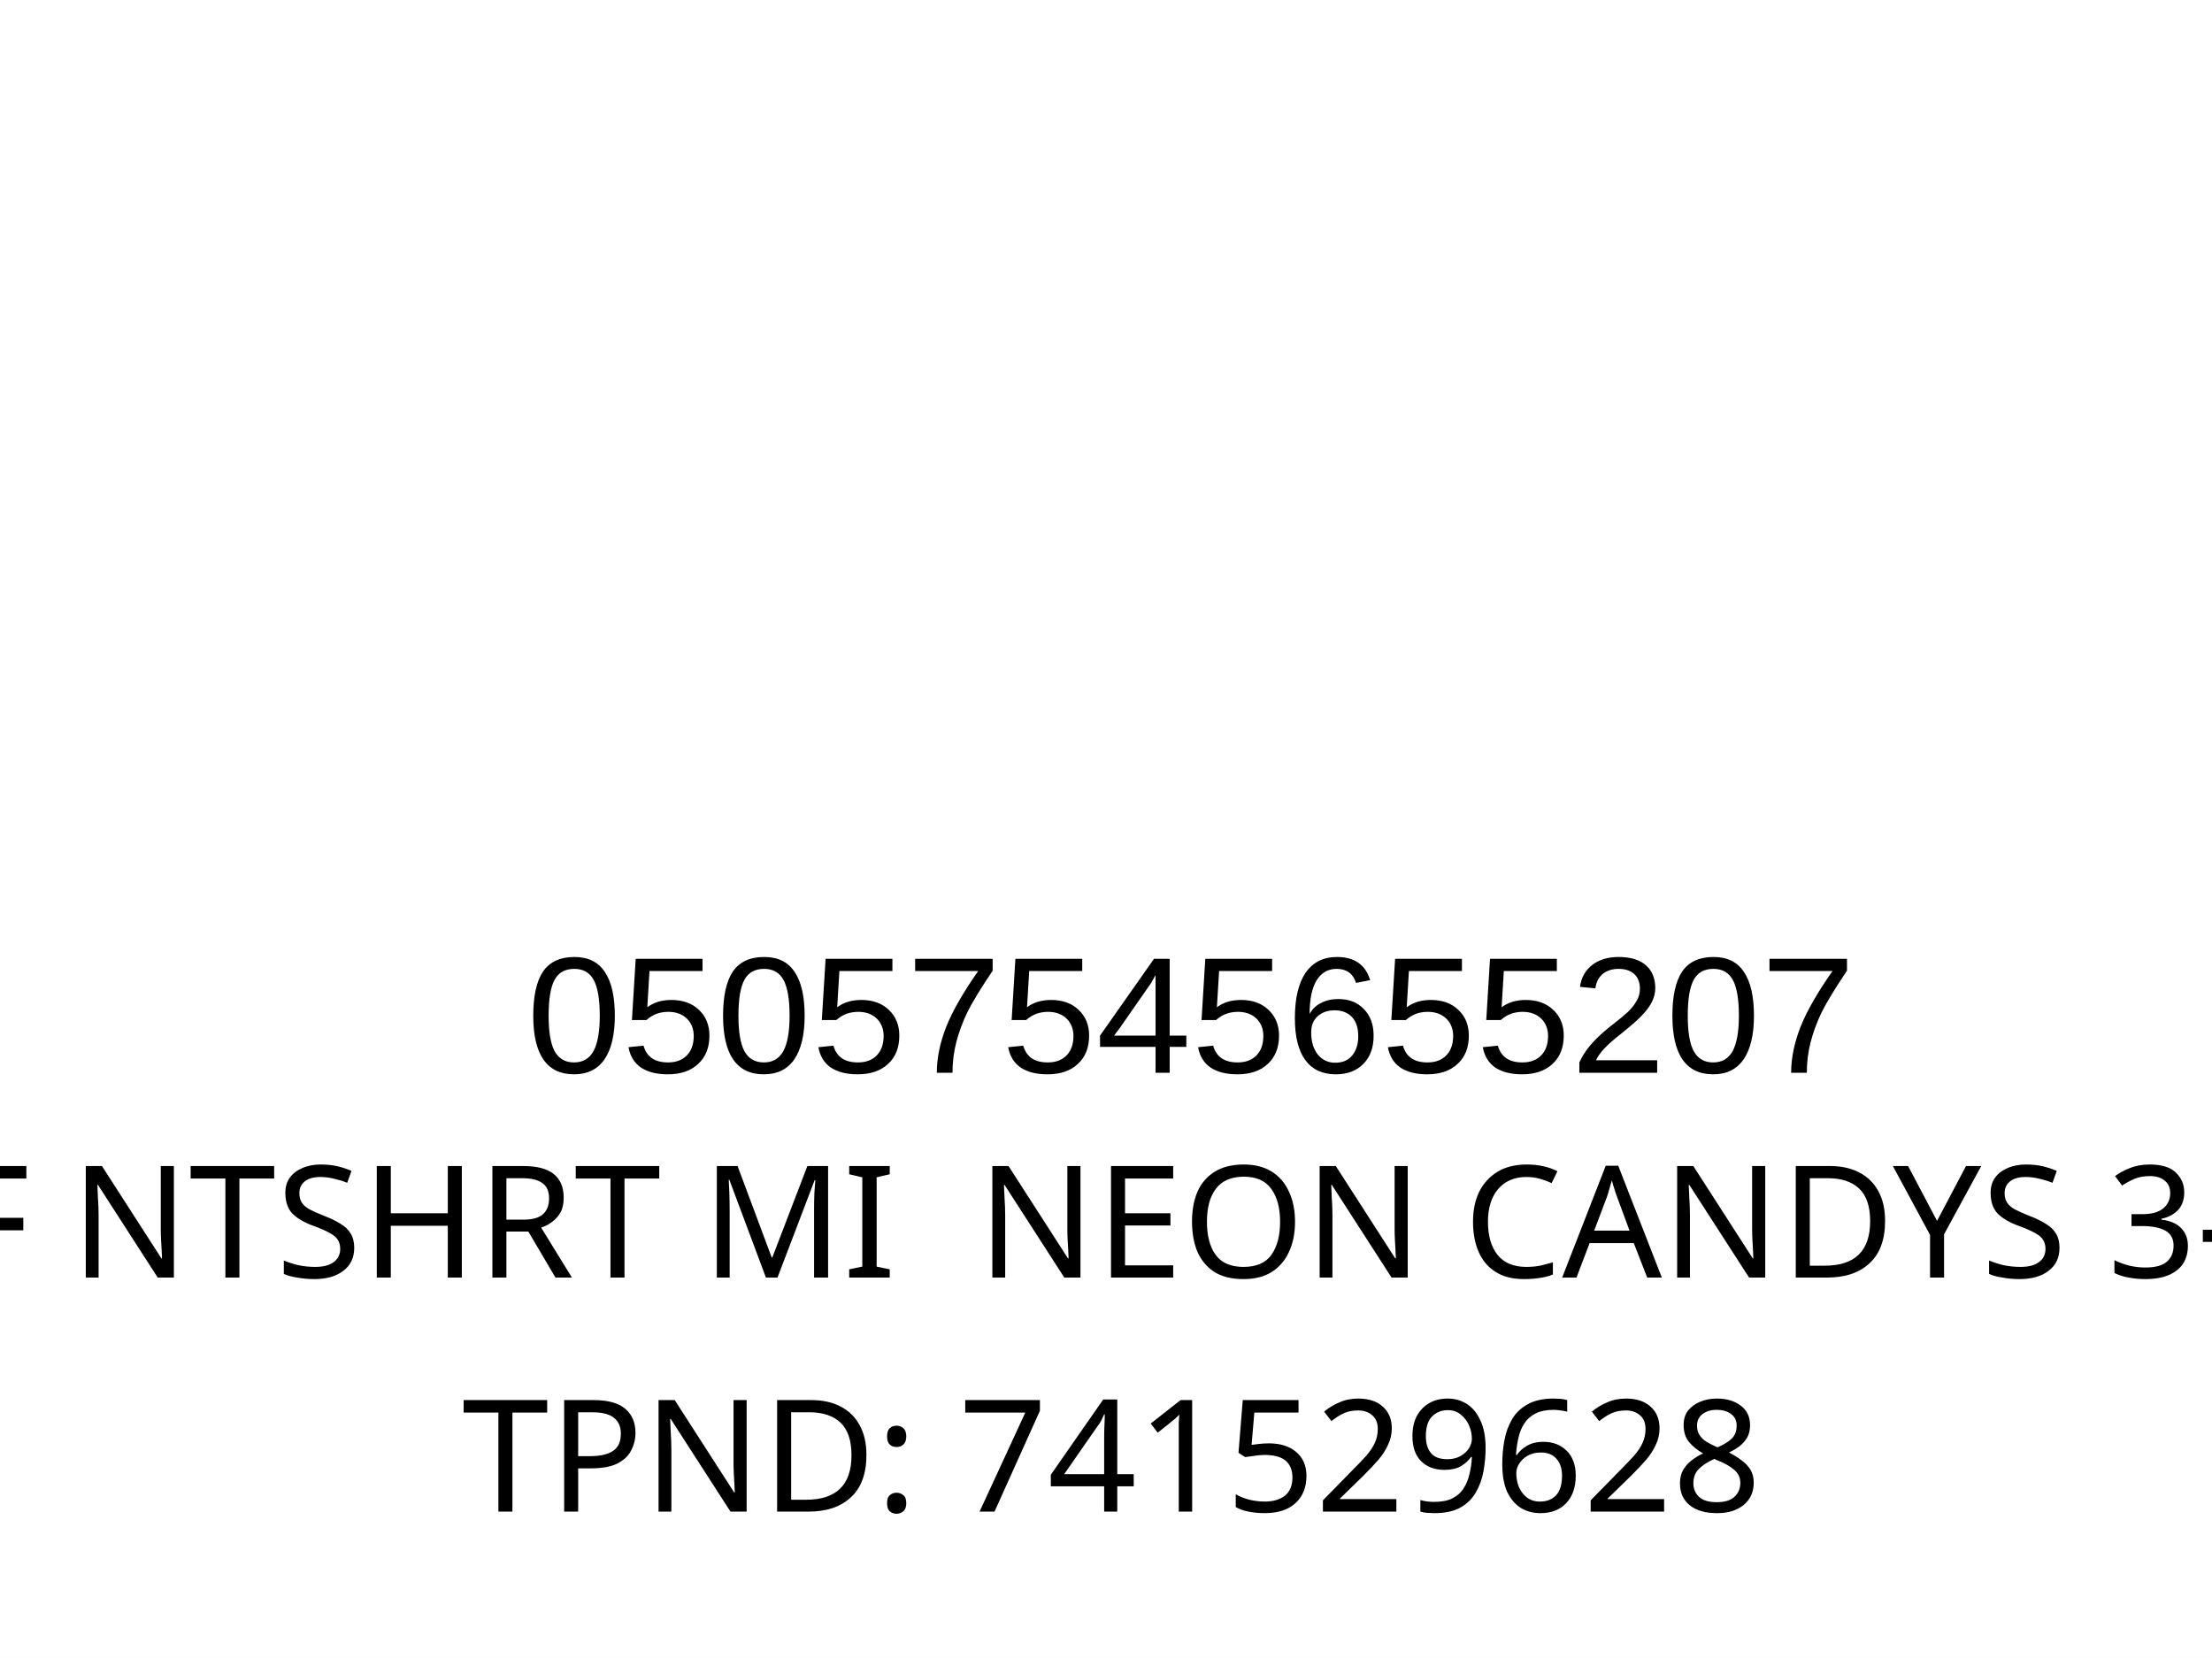
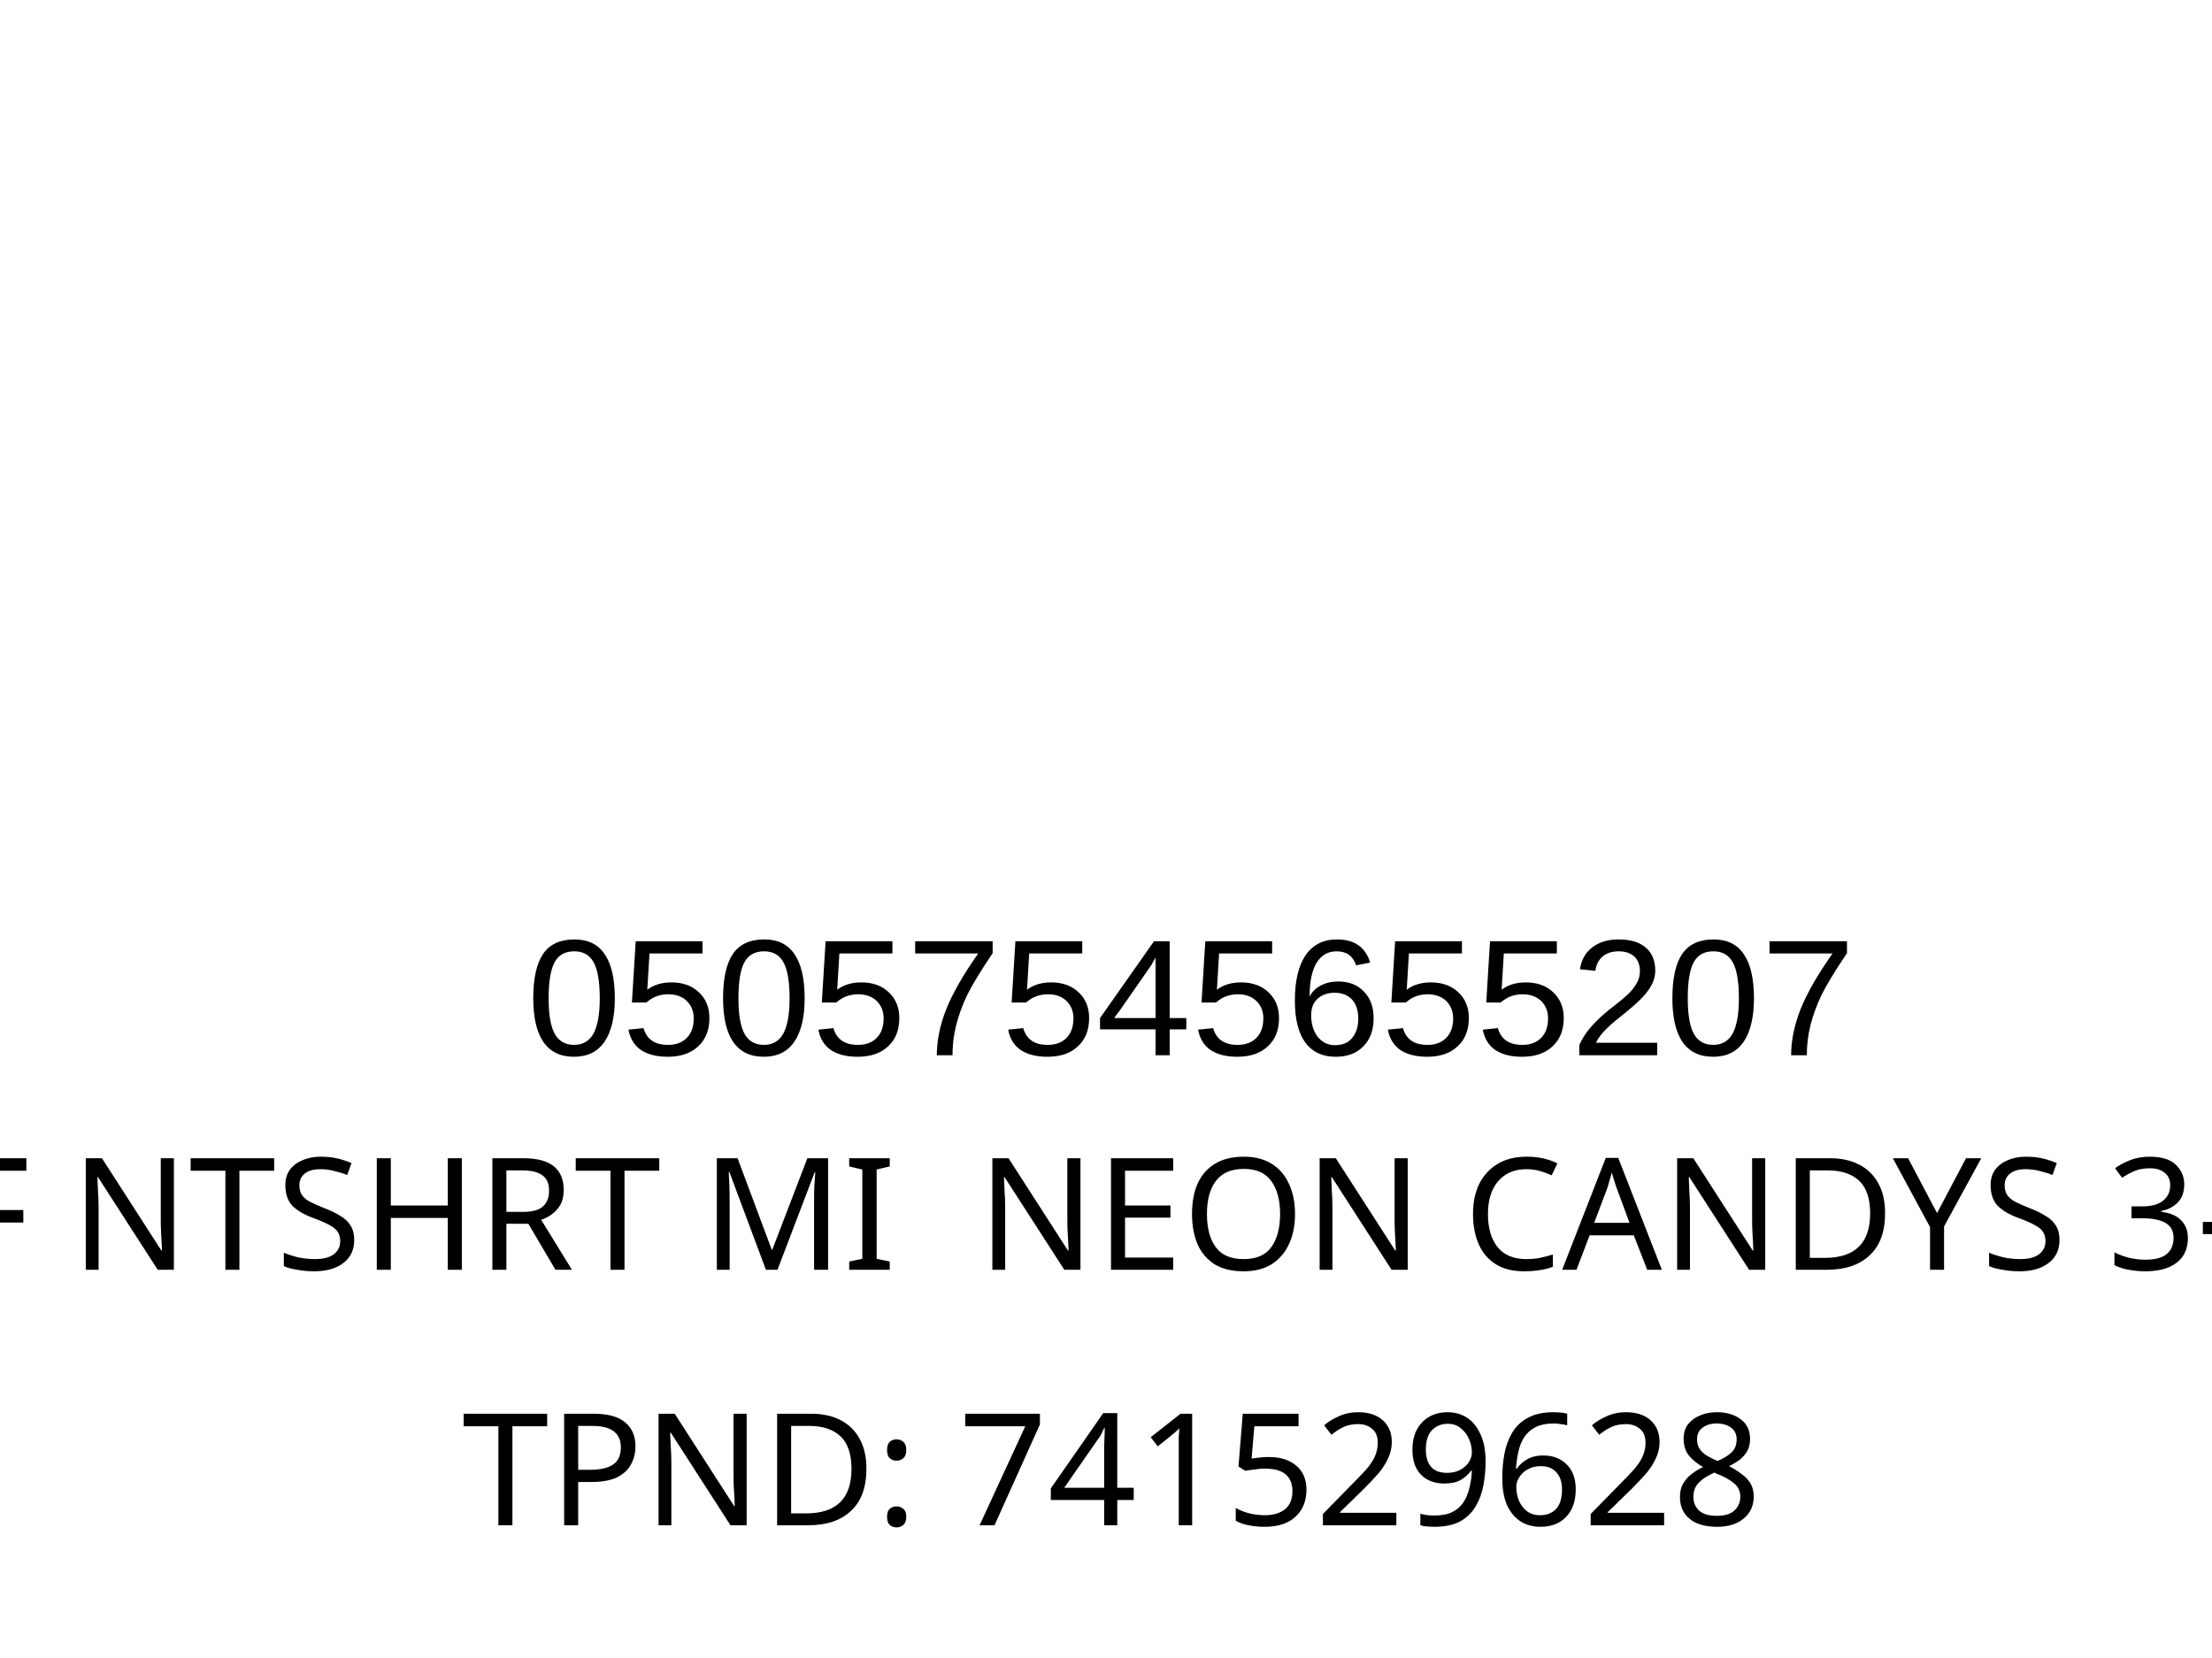
<svg xmlns="http://www.w3.org/2000/svg" version="1.1" id="Layer_1" x="0px" y="0px" viewBox="0 0 113.4 85" style="enable-background:new 0 0 113.4 85;" xml:space="preserve">
  <rect style="fill:#FFFFFF;" width="113.4" height="85" />
  <rect x="-241.6" y="-301.7" style="fill:none;" width="595.3" height="841.9" />
  <rect x="-242.3" y="-341.7" style="fill:none;" width="595.3" height="841.9" />
-   <text text-anchor="middle" transform="matrix(1 0 0 1 56.5 65.5)" style="font-family:'FranklinGothicBT-RomanCondensed', FrankGoth Cn BT; font-size:8px;" id="description">FF NTSHRT MI  NEON CANDYS 3-6</text>
-   <text transform="matrix(1.0294 0 0 1 27 55.0014)" style="font-family:Myriad, Myriad Roman, Arial, sans-serif; font-size:8.5px;" id="barcode_number">05057545655207</text>
-   <text text-anchor="middle" transform="matrix(1 0 0 1 57 77.5)" style="font-family:'FranklinGothicBT-RomanCondensed', FrankGoth Cn BT; font-size:8px;" id="tpnd">TPND: 741529628</text>
-   <g width="391" height="178" transform="matrix(0.2356 0 0 0.207 7.8 -1.1654)" id="barcode" />
+   <text text-anchor="middle" transform="matrix(1 0 0 1 56.5 65.1)" style="font-family:'FranklinGothicBT-RomanCondensed', FrankGoth Cn BT; font-size:8px;" id="description">FF NTSHRT MI  NEON CANDYS 3-6</text>
+   <text transform="matrix(1.0294 0 0 1 27 54.1014)" style="font-family:Myriad, Myriad Roman, Arial, sans-serif; font-size:8.5px;" id="barcode_number">05057545655207</text>
+   <text text-anchor="middle" transform="matrix(1 0 0 1 57 78.2)" style="font-family:'FranklinGothicBT-RomanCondensed', FrankGoth Cn BT; font-size:8px;" id="tpnd">TPND: 741529628</text>
+   <g width="391" height="178" transform="matrix(0.2356 0 0 0.207 7.8 -2.4654)" id="barcode" />
  <text transform="matrix(1 0 0 1 20.6108 56.606)" style="font-family:'FranklinGothicBT-RomanCondensed', FrankGoth Cn BT; font-size:45px;opacity: 0.1;" id="watermark" />
</svg>
